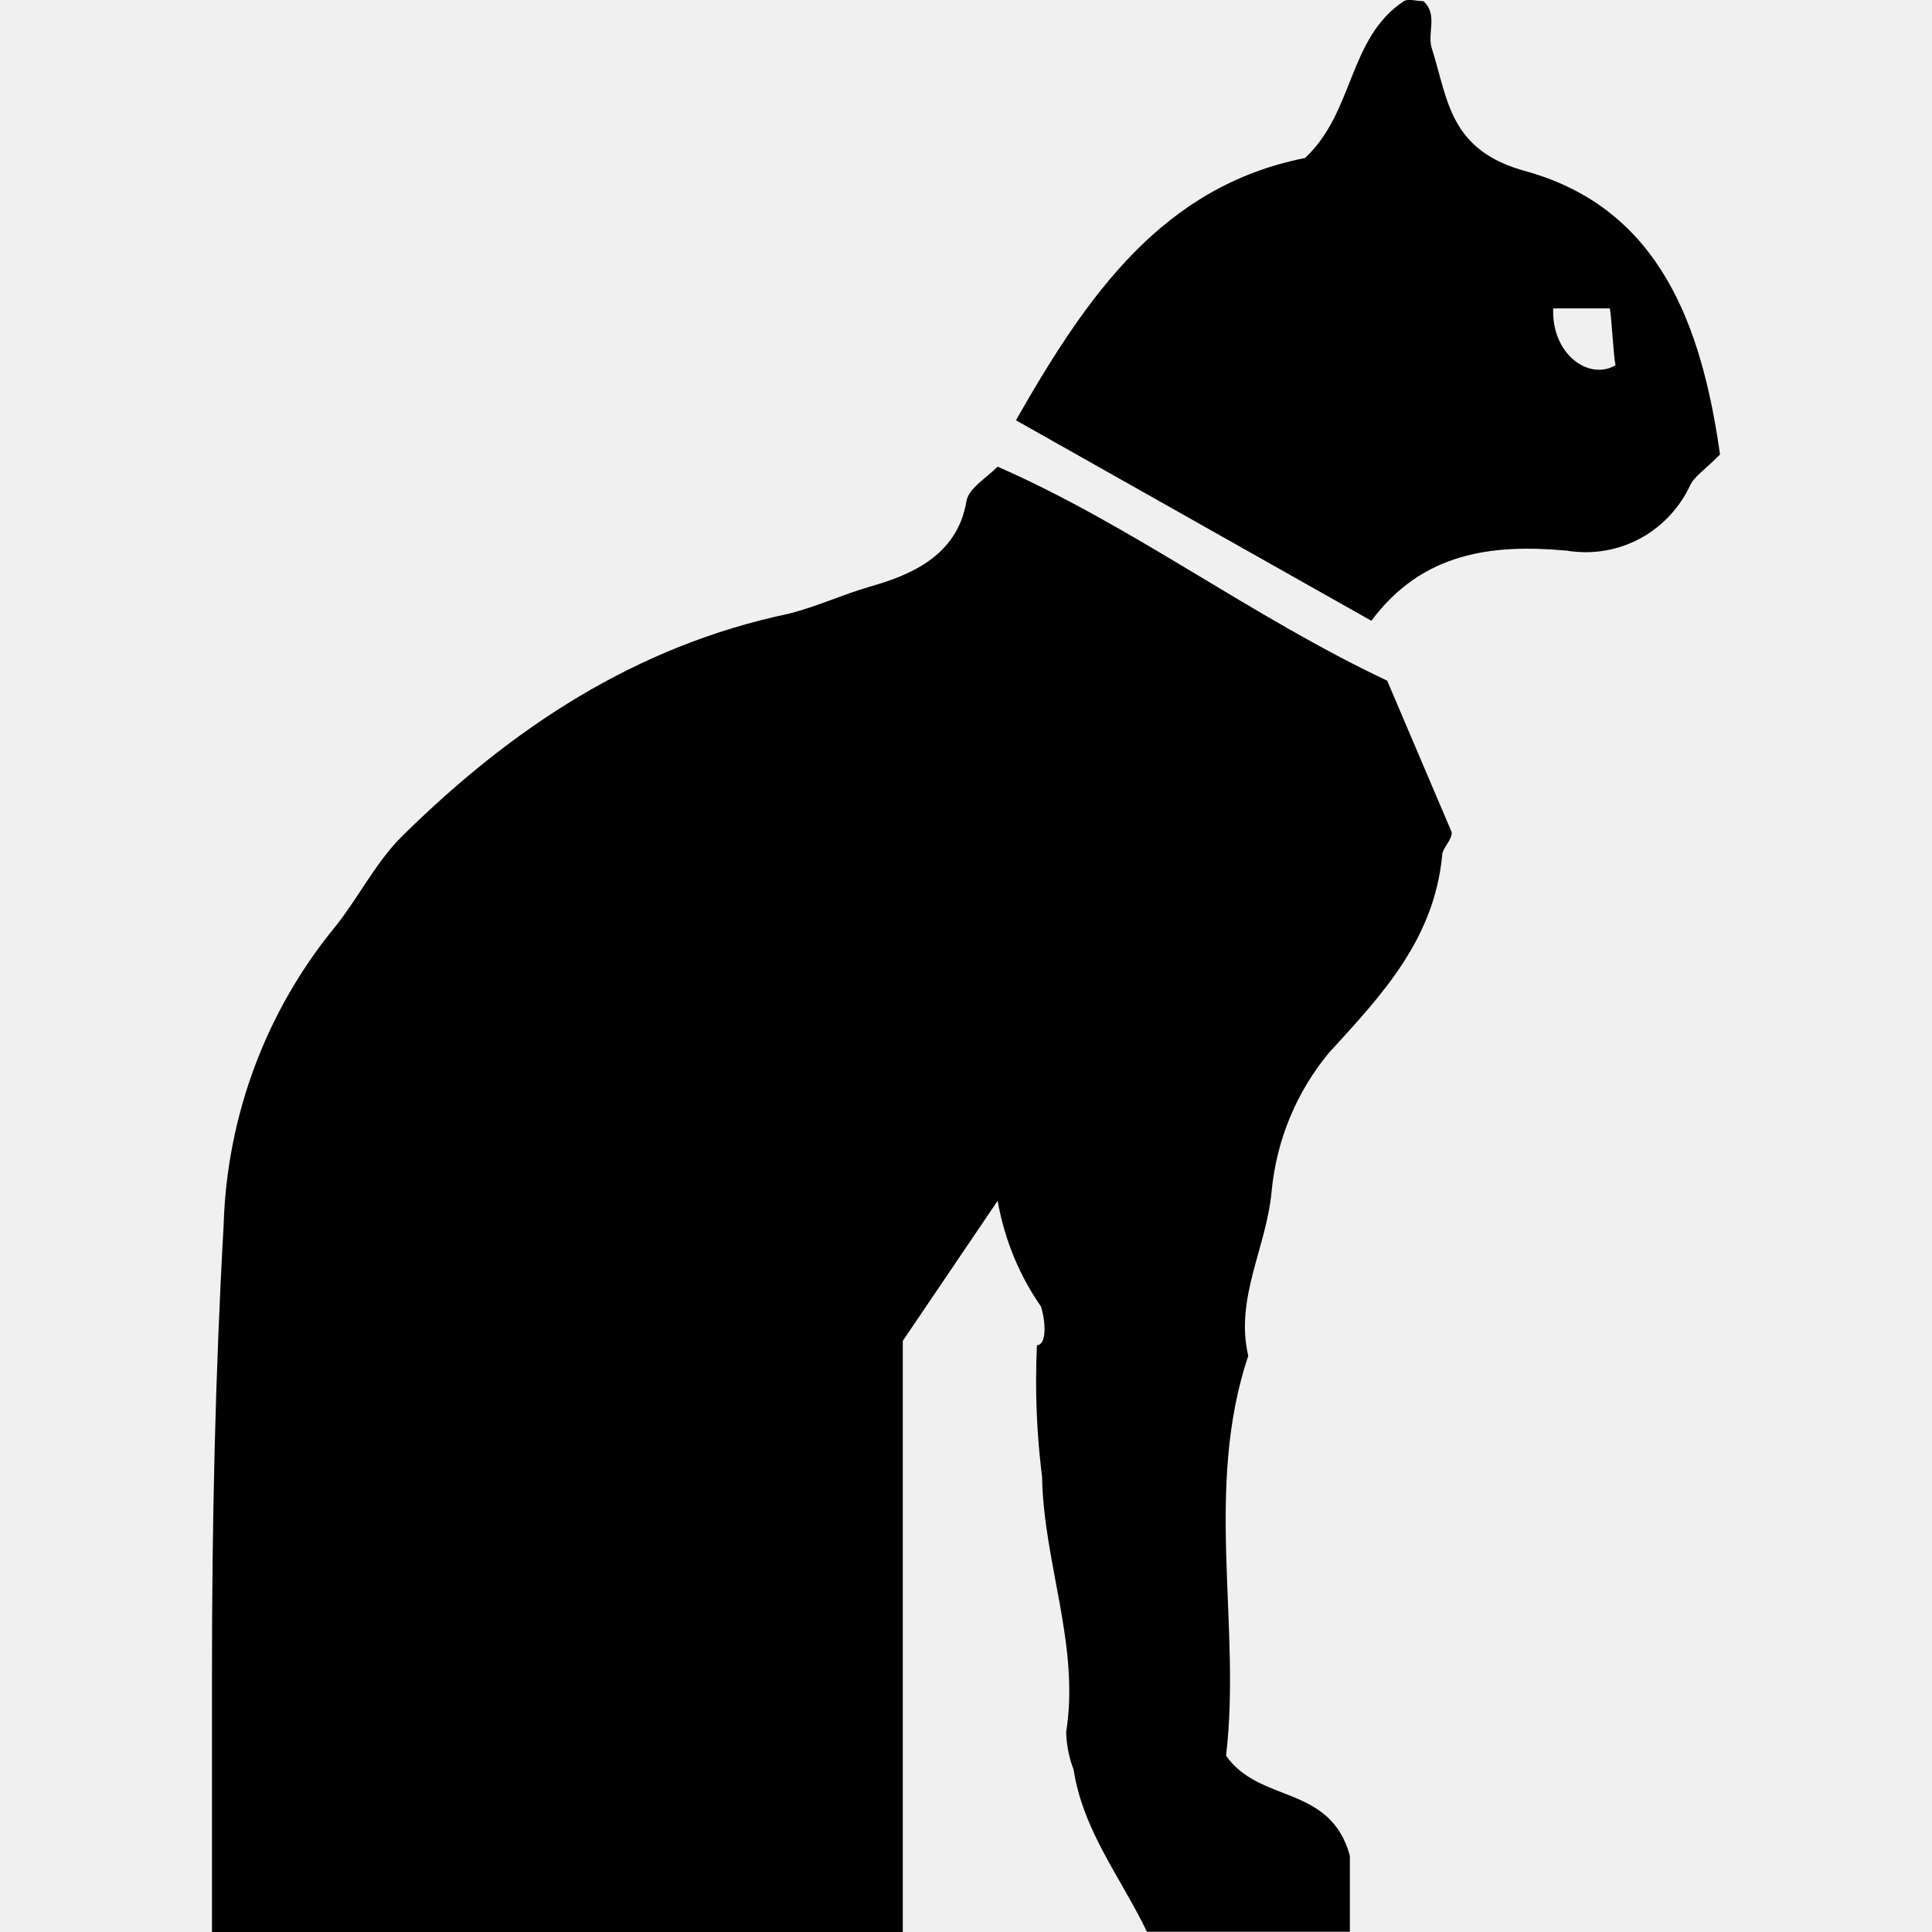
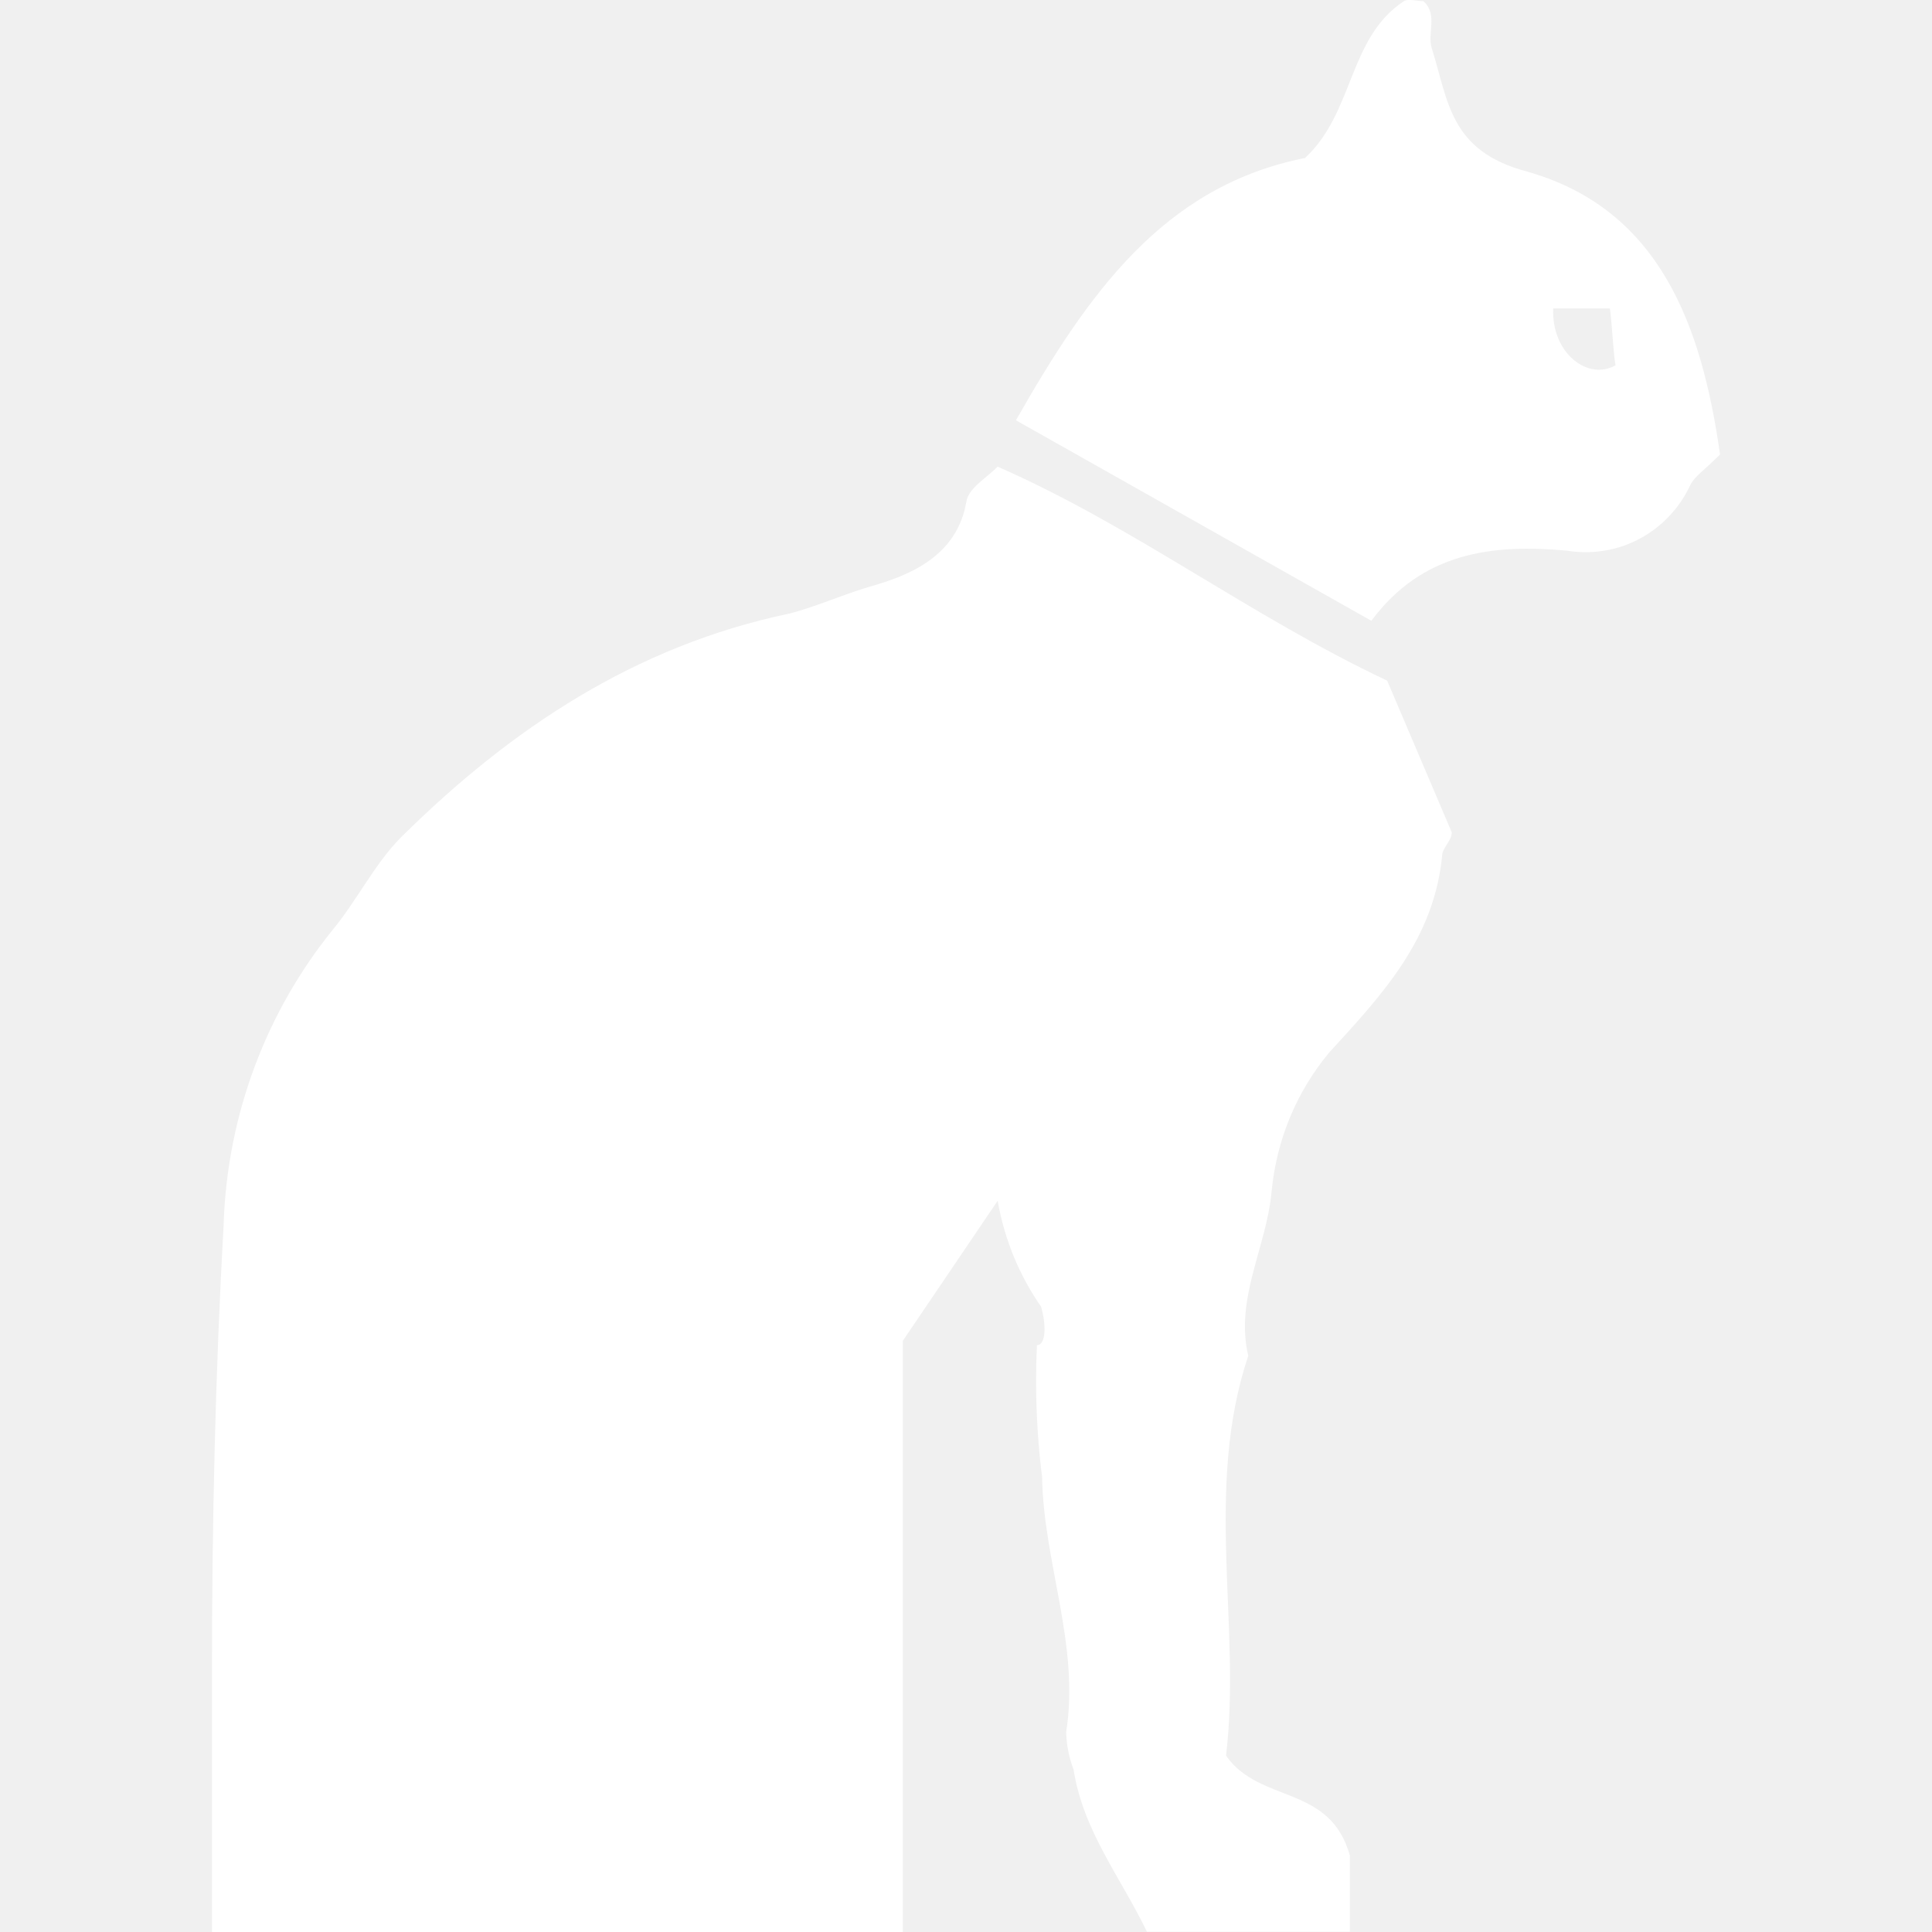
<svg xmlns="http://www.w3.org/2000/svg" version="1.1" width="32" height="32" viewBox="0 0 32 32">
-   <path d="M22.002 17.448c0.897-0.978 1.75-1.889 1.885-3.28 0-0.121 0.171-0.26 0.157-0.386l-1.068-2.508c-2.271-1.072-4.209-2.562-6.453-3.545-0.171 0.179-0.48 0.354-0.516 0.574-0.153 0.924-0.969 1.234-1.597 1.413-0.449 0.13-0.897 0.337-1.346 0.449-2.54 0.534-4.595 1.898-6.412 3.693-0.449 0.449-0.736 1.055-1.153 1.557-1.070 1.329-1.737 3.023-1.795 4.869l-0 0.013c-0.139 2.459-0.193 4.936-0.193 7.404 0 0.103 0 0.206 0 0.301v3.998h11.442v-9.791l1.571-2.32c0.118 0.664 0.37 1.254 0.727 1.764l-0.009-0.014c0.085 0.283 0.090 0.637-0.067 0.642-0.009 0.176-0.014 0.382-0.014 0.59 0 0.558 0.036 1.107 0.106 1.646l-0.007-0.064c0.022 1.431 0.628 2.796 0.399 4.236 0.006 0.223 0.050 0.433 0.126 0.628l-0.004-0.013c0.157 1.023 0.785 1.795 1.216 2.692h3.361v-1.261c-0.328-1.185-1.494-0.857-2.051-1.656 0.256-2.136-0.368-4.424 0.368-6.623-0.224-0.947 0.301-1.795 0.386-2.715 0.083-0.88 0.425-1.668 0.948-2.3l-0.006 0.007z" />
-   <path d="M28.49 7.527c-0.26 0.26-0.417 0.359-0.489 0.498-0.307 0.667-0.969 1.121-1.738 1.121-0.112 0-0.222-0.010-0.329-0.028l0.011 0.002c-1.229-0.112-2.387 0.027-3.231 1.162l-5.887-3.321c1.189-2.087 2.437-3.877 4.788-4.344 0.817-0.758 0.713-1.988 1.638-2.598 0.072-0.045 0.211 0 0.323 0 0.247 0.224 0.058 0.529 0.139 0.781 0.274 0.862 0.287 1.701 1.579 2.042 2.203 0.624 2.894 2.562 3.195 4.685zM25.726 5.108c-0.031 0.749 0.583 1.203 1.032 0.942-0.036-0.175-0.063-0.772-0.094-0.942z" />
+   <path fill="#ffffff" d="M22.002 17.448c0.897-0.978 1.75-1.889 1.885-3.28 0-0.121 0.171-0.26 0.157-0.386l-1.068-2.508c-2.271-1.072-4.209-2.562-6.453-3.545-0.171 0.179-0.48 0.354-0.516 0.574-0.153 0.924-0.969 1.234-1.597 1.413-0.449 0.13-0.897 0.337-1.346 0.449-2.54 0.534-4.595 1.898-6.412 3.693-0.449 0.449-0.736 1.055-1.153 1.557-1.070 1.329-1.737 3.023-1.795 4.869l-0 0.013c-0.139 2.459-0.193 4.936-0.193 7.404 0 0.103 0 0.206 0 0.301v3.998h11.442v-9.791l1.571-2.32c0.118 0.664 0.37 1.254 0.727 1.764l-0.009-0.014c0.085 0.283 0.090 0.637-0.067 0.642-0.009 0.176-0.014 0.382-0.014 0.59 0 0.558 0.036 1.107 0.106 1.646l-0.007-0.064c0.022 1.431 0.628 2.796 0.399 4.236 0.006 0.223 0.050 0.433 0.126 0.628l-0.004-0.013c0.157 1.023 0.785 1.795 1.216 2.692h3.361v-1.261c-0.328-1.185-1.494-0.857-2.051-1.656 0.256-2.136-0.368-4.424 0.368-6.623-0.224-0.947 0.301-1.795 0.386-2.715 0.083-0.88 0.425-1.668 0.948-2.3l-0.006 0.007z" />
+   <path fill="#ffffff" d="M28.49 7.527c-0.26 0.26-0.417 0.359-0.489 0.498-0.307 0.667-0.969 1.121-1.738 1.121-0.112 0-0.222-0.010-0.329-0.028l0.011 0.002c-1.229-0.112-2.387 0.027-3.231 1.162l-5.887-3.321c1.189-2.087 2.437-3.877 4.788-4.344 0.817-0.758 0.713-1.988 1.638-2.598 0.072-0.045 0.211 0 0.323 0 0.247 0.224 0.058 0.529 0.139 0.781 0.274 0.862 0.287 1.701 1.579 2.042 2.203 0.624 2.894 2.562 3.195 4.685zM25.726 5.108c-0.031 0.749 0.583 1.203 1.032 0.942-0.036-0.175-0.063-0.772-0.094-0.942z" />
</svg>
